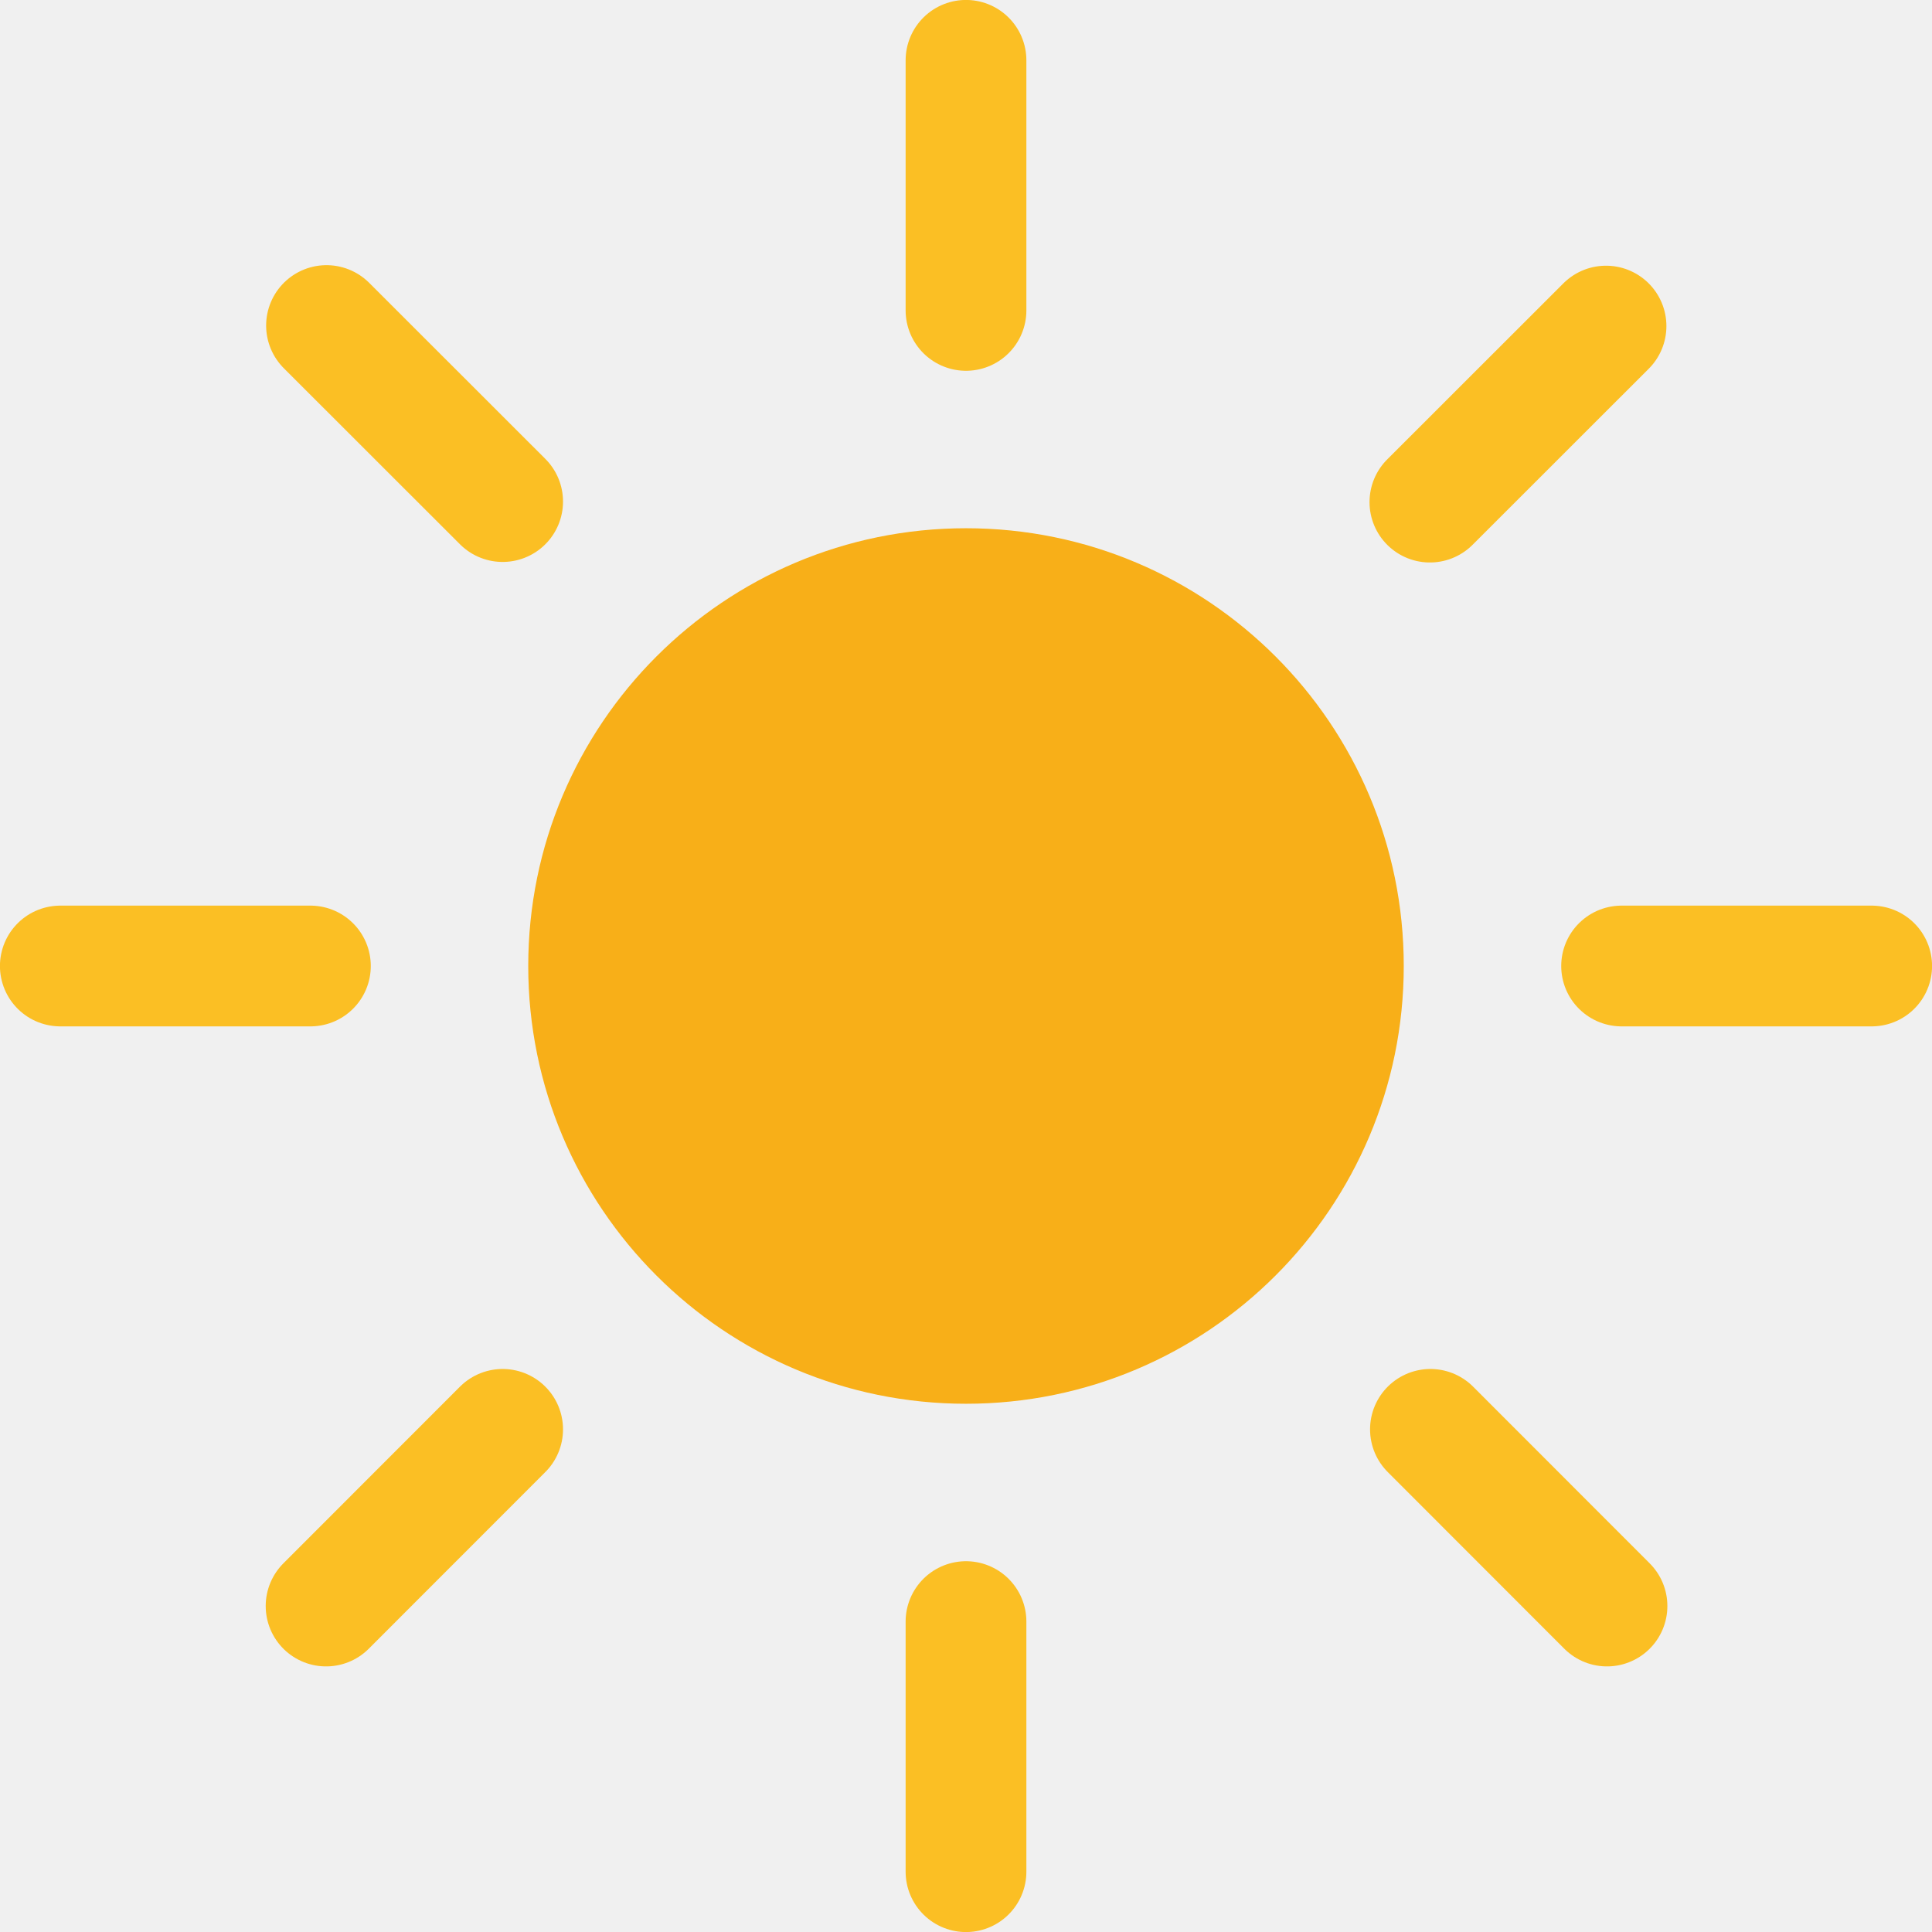
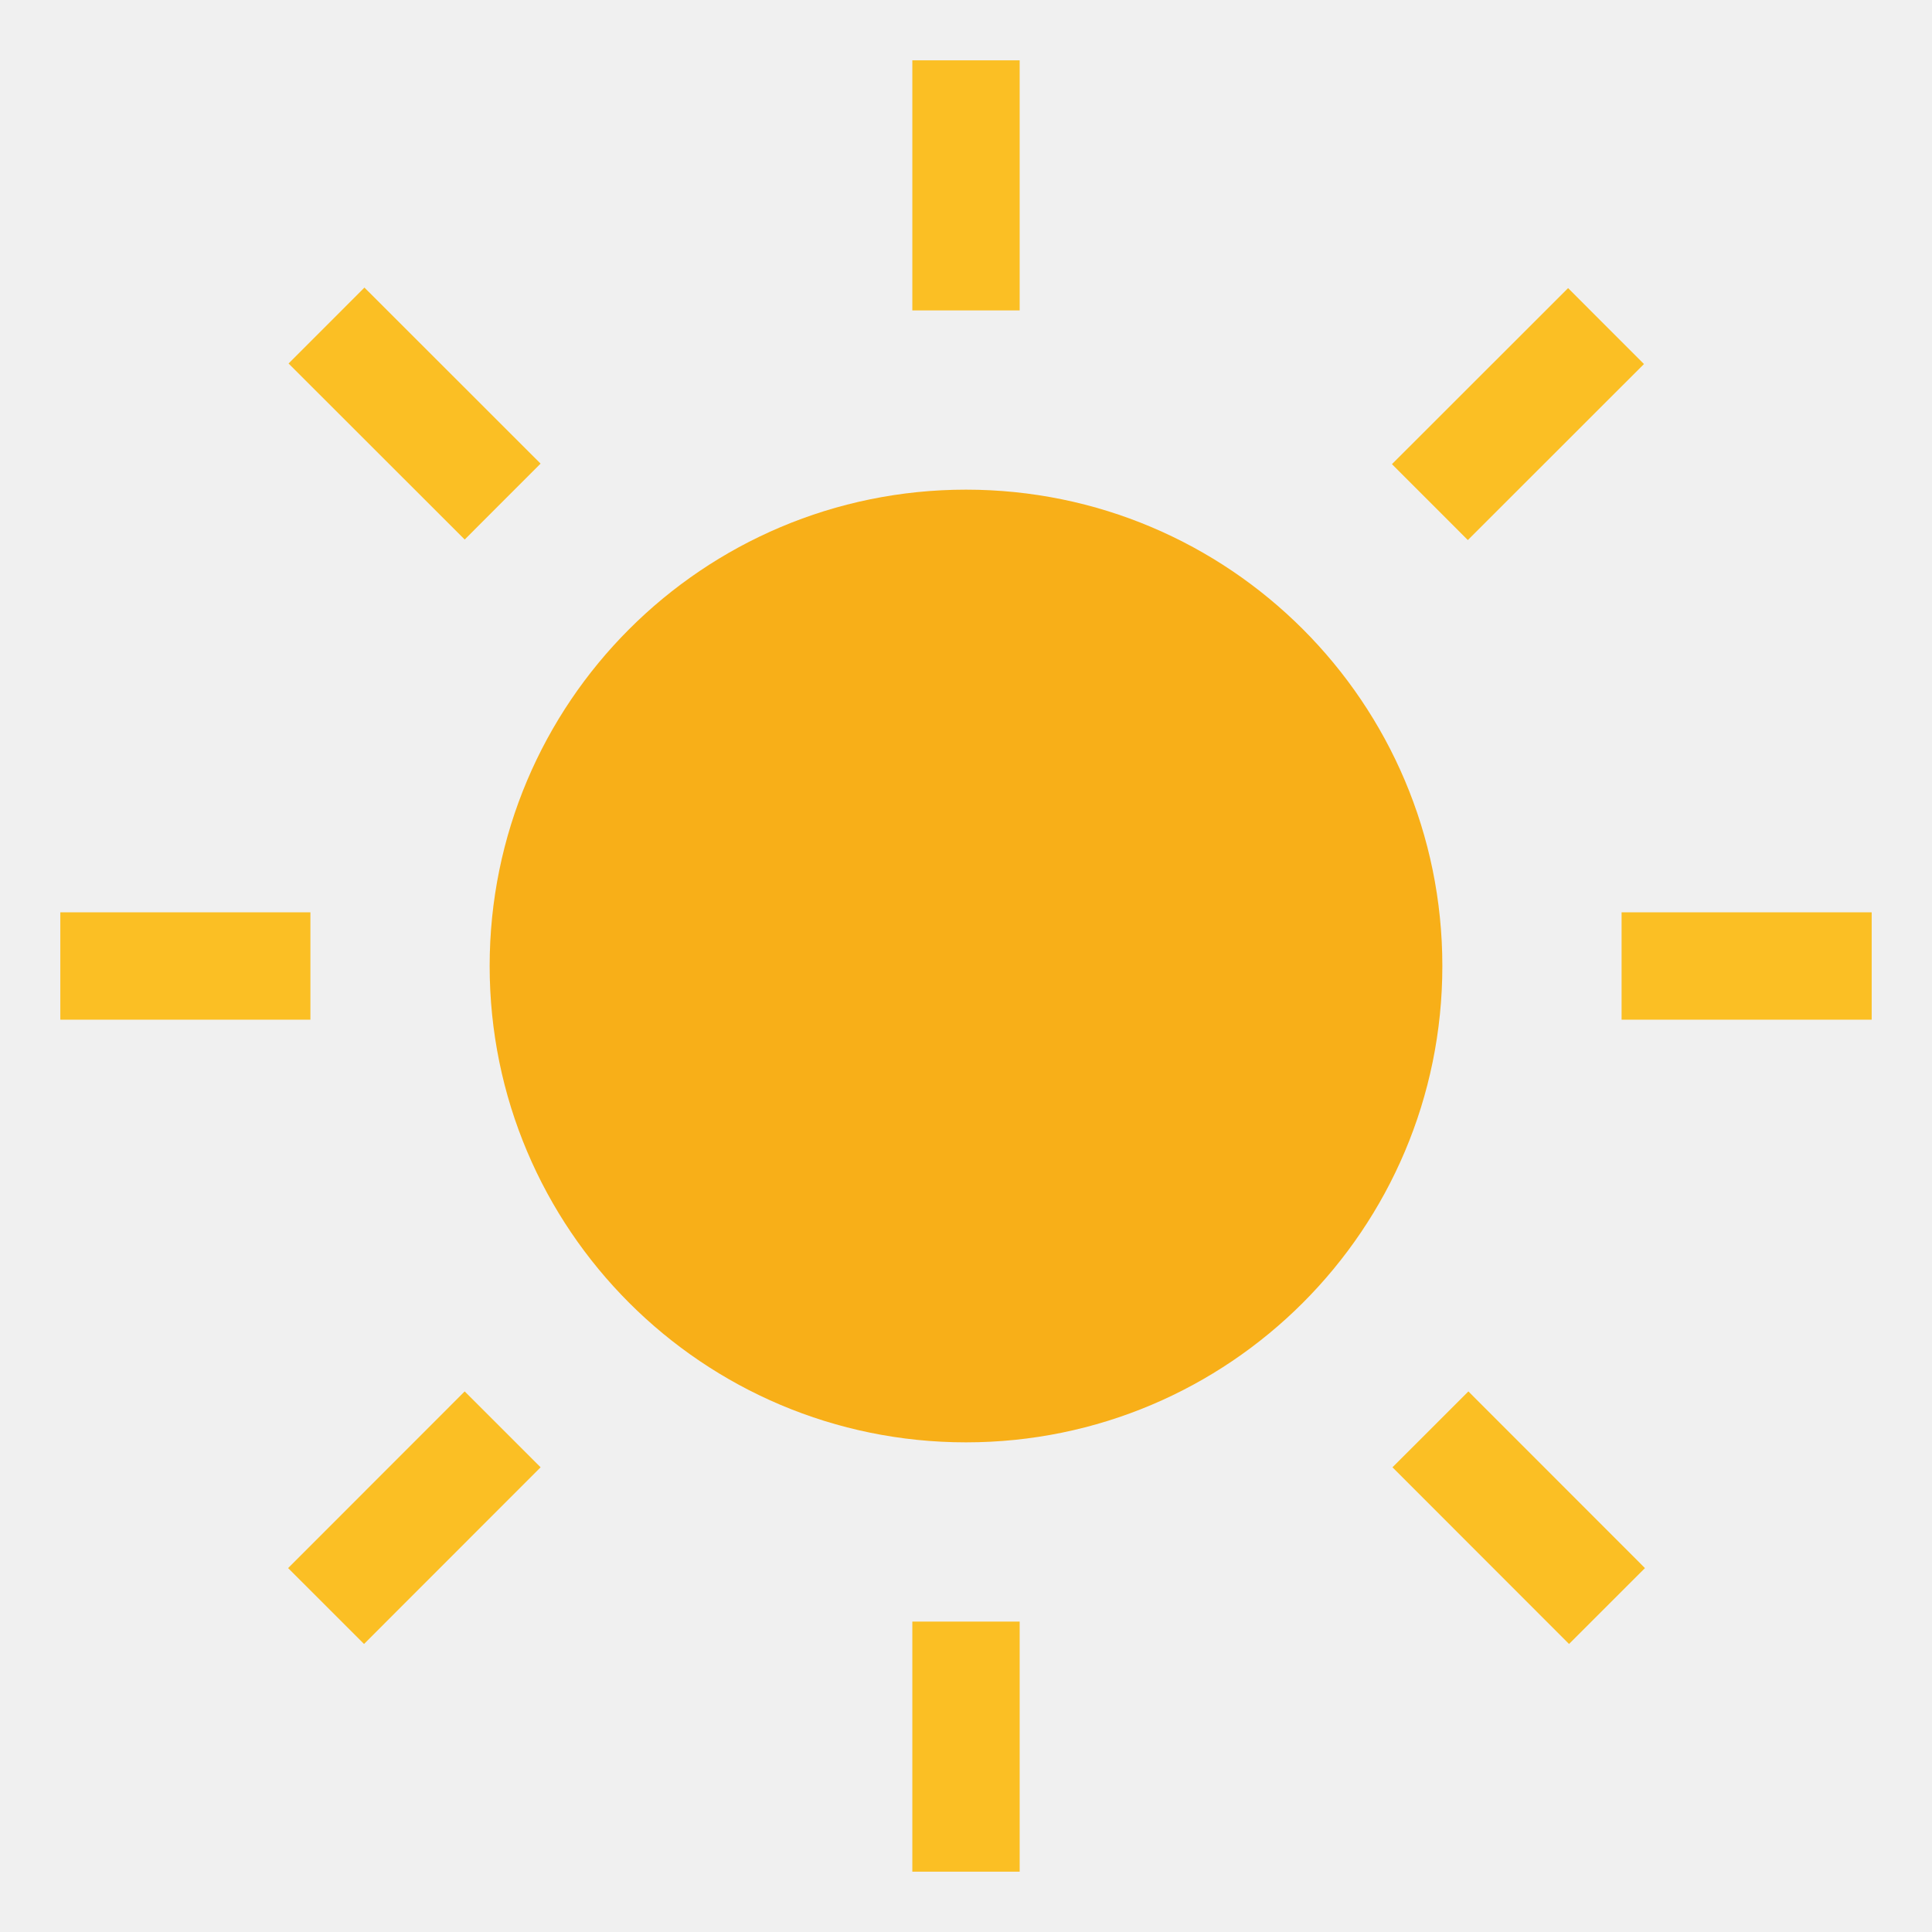
<svg xmlns="http://www.w3.org/2000/svg" width="18" height="18" viewBox="0 0 18 18" fill="none">
  <g clip-path="url(#clip0_436_933)">
-     <path d="M9 12.938C11.175 12.938 12.938 11.175 12.938 9C12.938 6.825 11.175 5.062 9 5.062C6.825 5.062 5.062 6.825 5.062 9C5.062 11.175 6.825 12.938 9 12.938Z" fill="#F8AF18" stroke="#F8AF18" stroke-width="0.281" stroke-miterlimit="10" />
+     <path d="M9 12.938C11.175 12.938 12.938 11.175 12.938 9C12.938 6.825 11.175 5.062 9 5.062C6.825 5.062 5.062 6.825 5.062 9C5.062 11.175 6.825 12.938 9 12.938Z" fill="#F8AF18" stroke="#F8AF18" strokeWidth="0.281" stroke-miterlimit="10" />
    <path d="M9 2.892V0.562V2.892ZM9 17.438V15.108V17.438ZM13.322 4.678L14.963 3.038L13.322 4.678ZM3.038 14.963L4.683 13.317L3.038 14.963ZM4.683 4.673L3.042 3.033L4.683 4.673ZM14.972 14.963L13.327 13.317L14.972 14.963ZM2.892 9H0.562H2.892ZM17.438 9H15.108H17.438Z" fill="#F8AF18" />
-     <path d="M9 2.892V0.562M9 17.438V15.108M13.322 4.678L14.963 3.038M3.038 14.963L4.683 13.317M4.683 4.673L3.042 3.033M14.972 14.963L13.327 13.317M2.892 9H0.562M17.438 9H15.108" stroke="#FBBF24" stroke-width="1.125" stroke-miterlimit="10" stroke-linecap="round" />
+     <path d="M9 2.892V0.562M9 17.438V15.108M13.322 4.678L14.963 3.038M3.038 14.963L4.683 13.317M4.683 4.673L3.042 3.033M14.972 14.963L13.327 13.317M2.892 9H0.562M17.438 9H15.108" stroke="#FBBF24" strokeWidth="1.125" stroke-miterlimit="10" strokeLinecap="round" />
  </g>
  <defs>
    <clipPath id="clip0_436_933">
      <rect width="18" height="18" fill="white" />
    </clipPath>
  </defs>
</svg>
